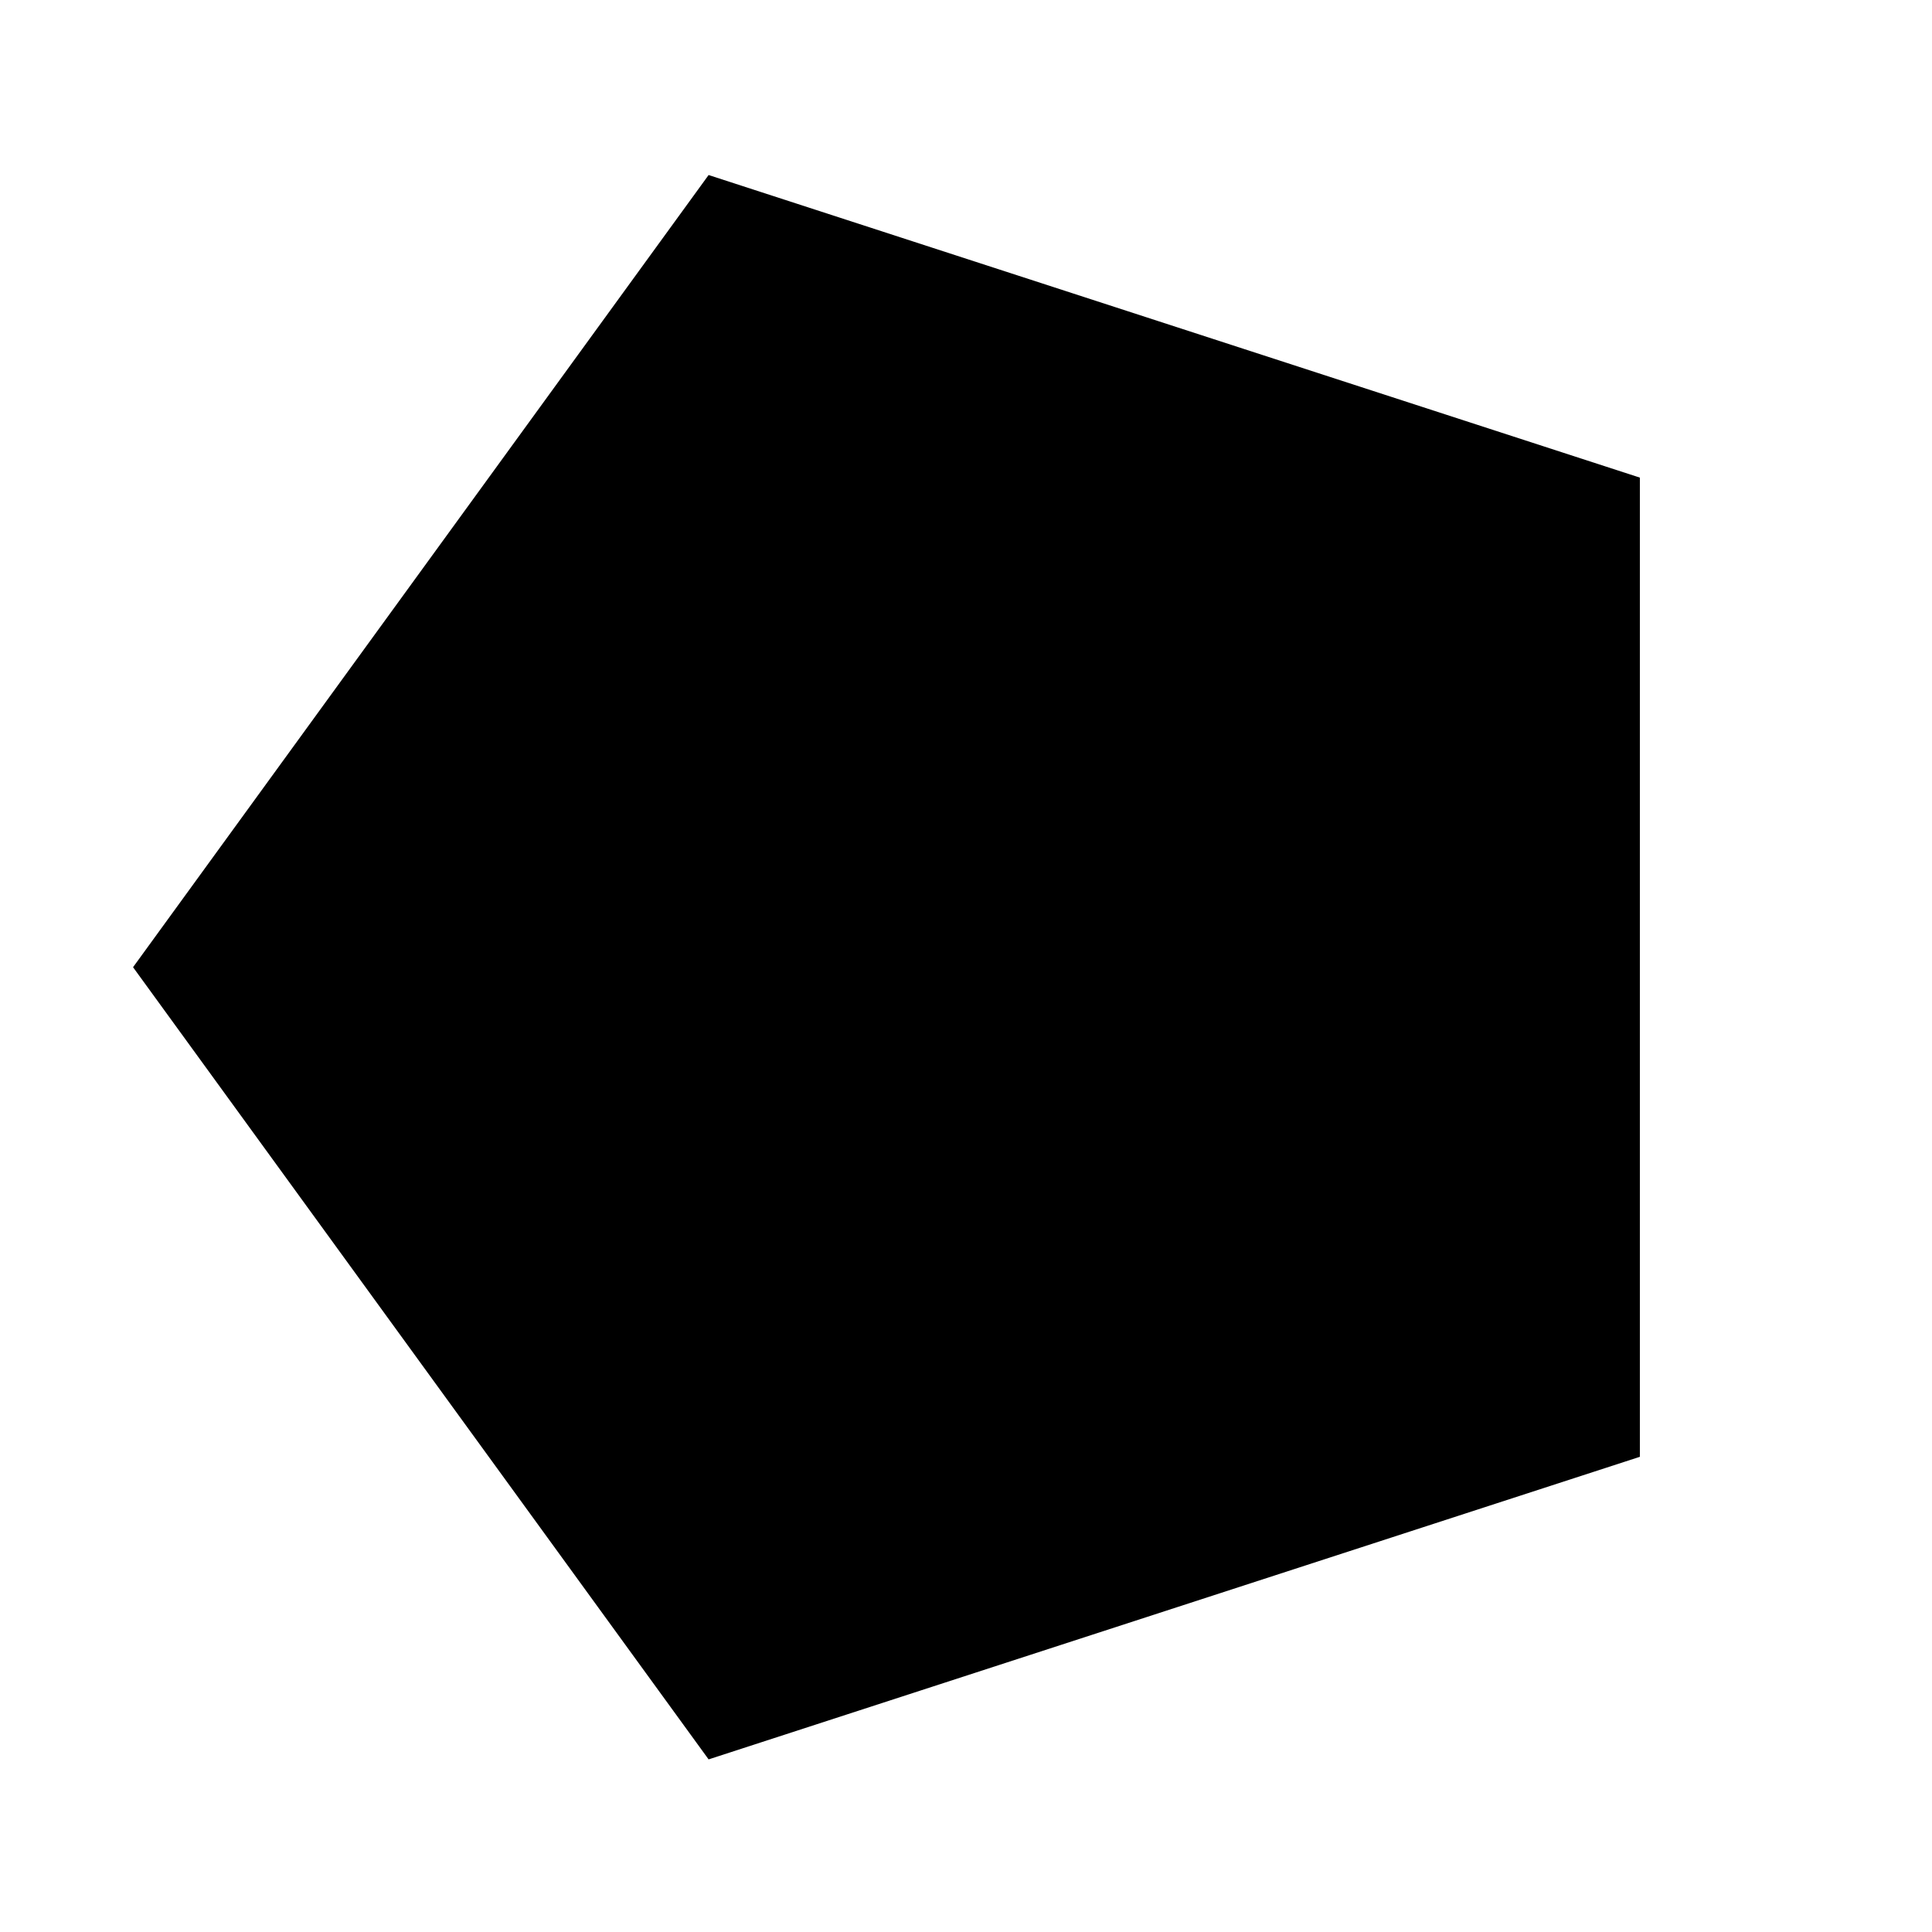
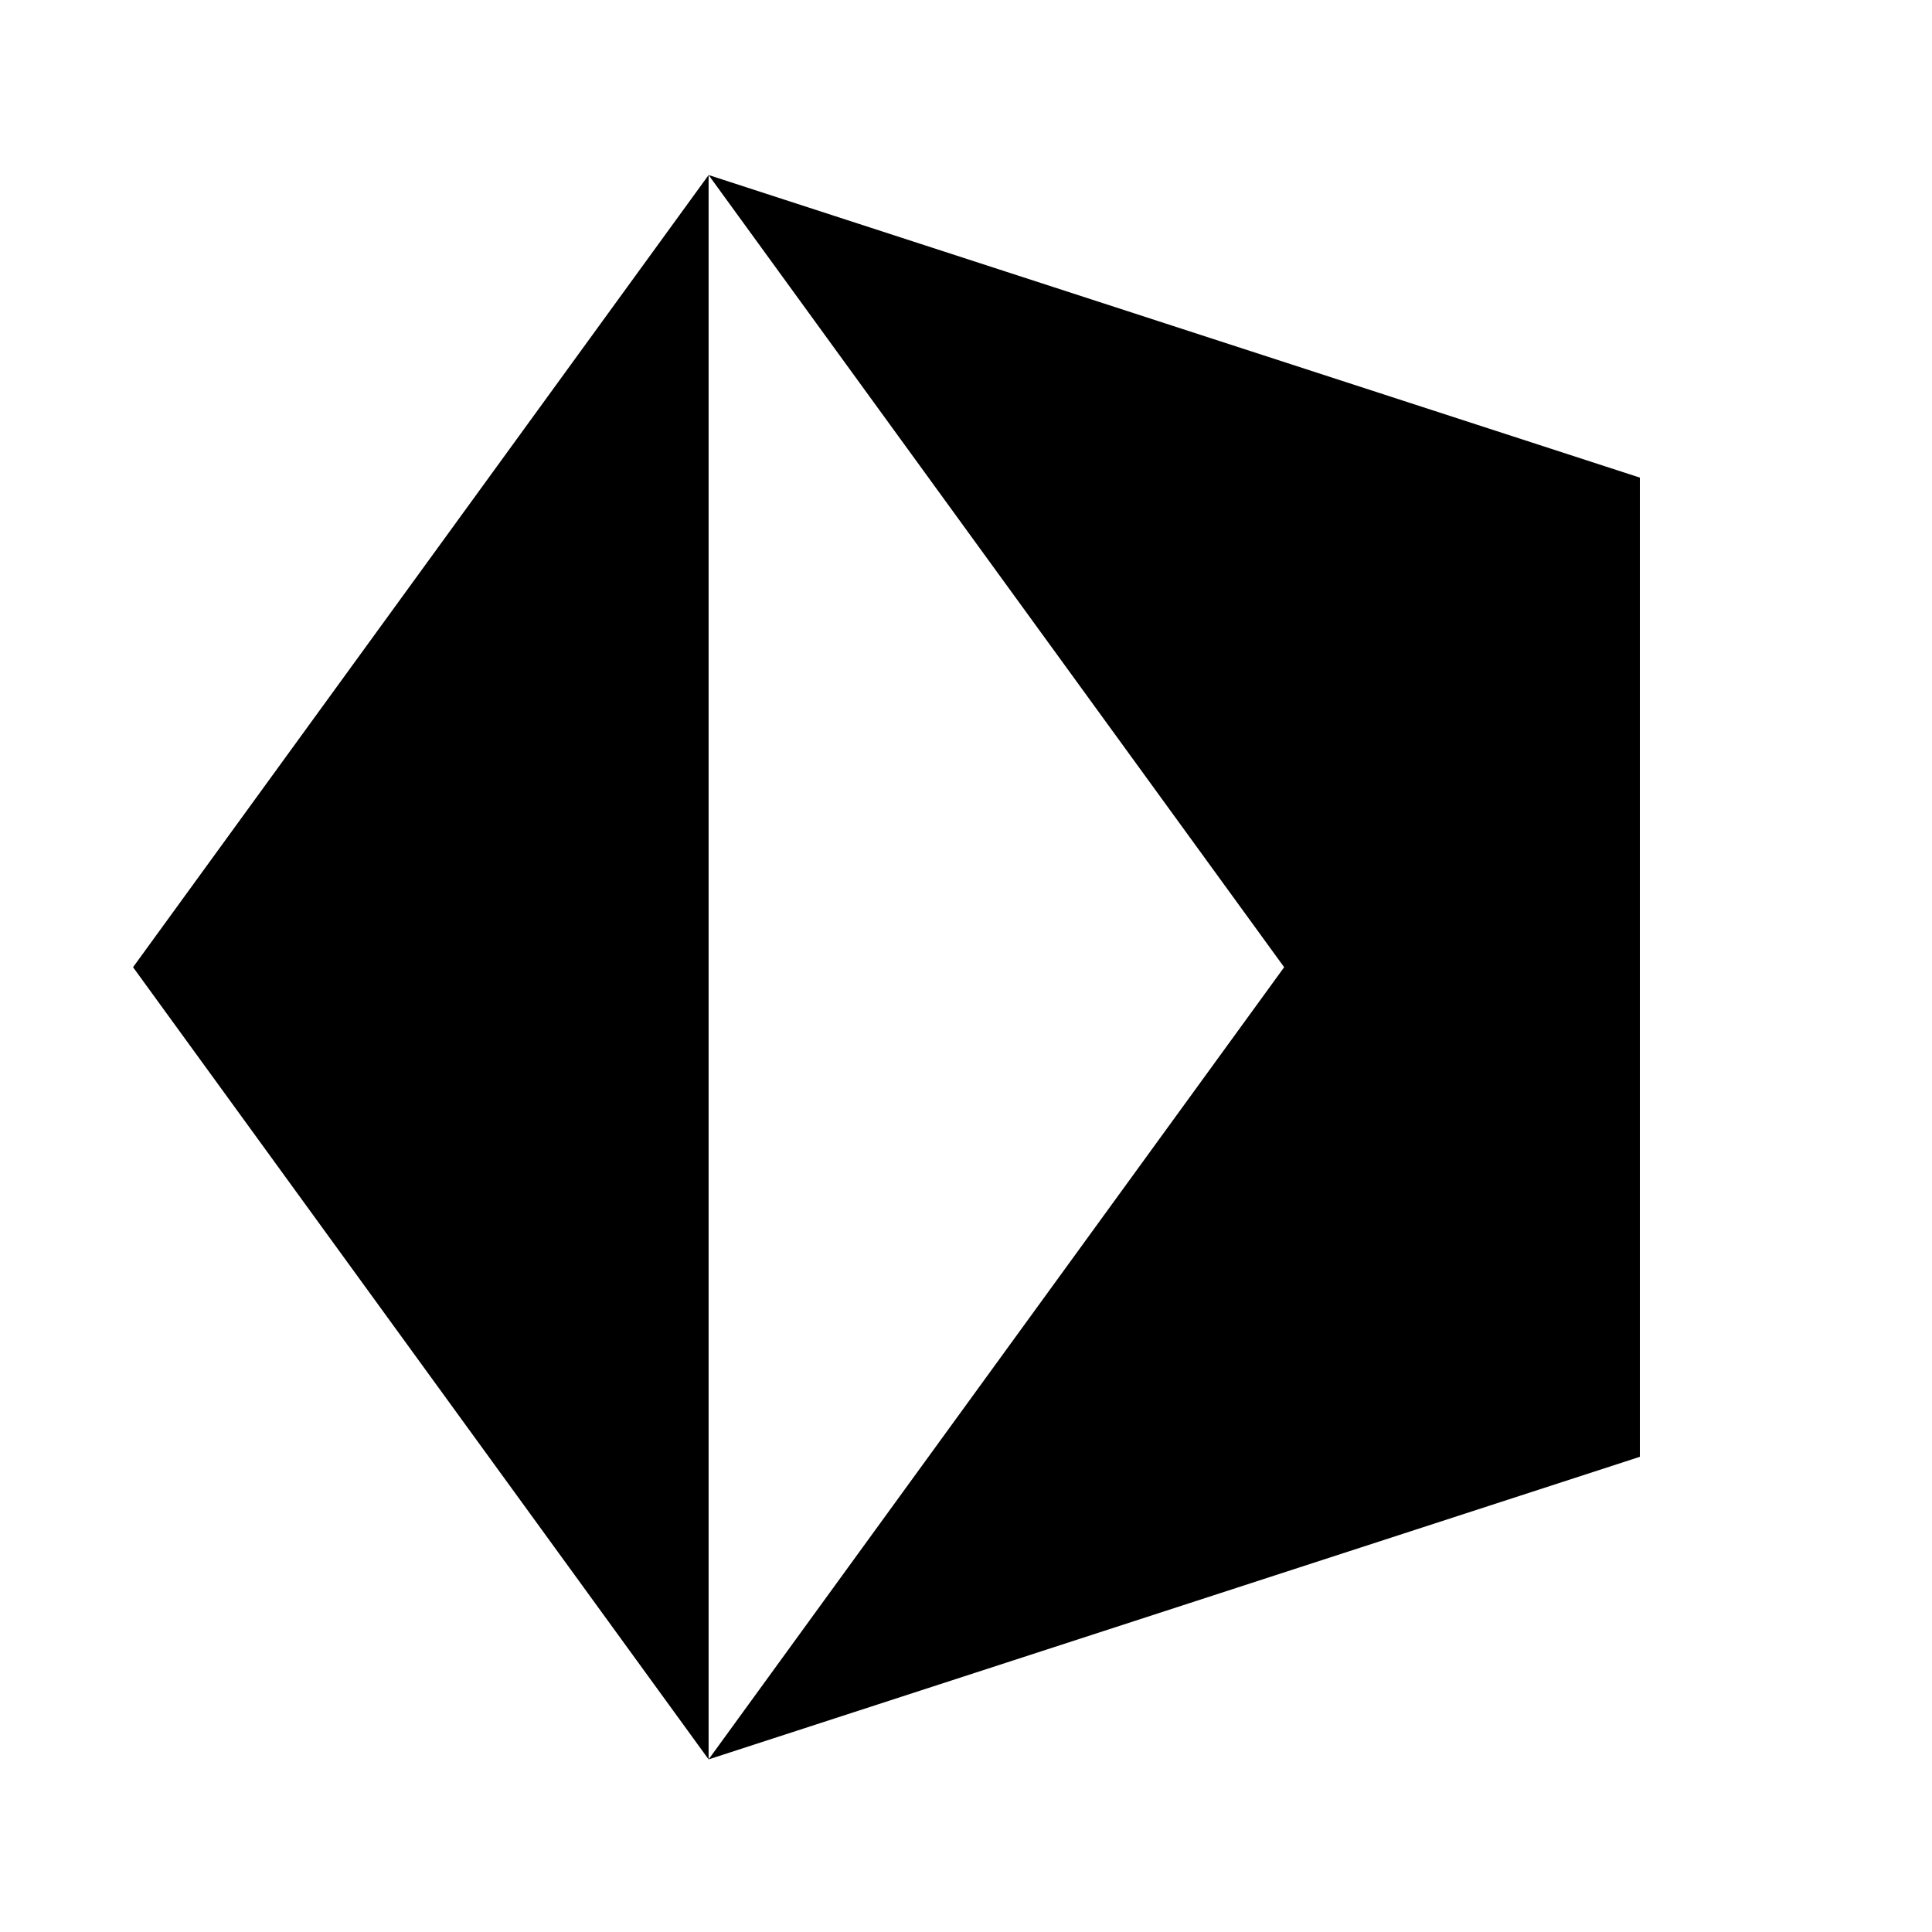
<svg xmlns="http://www.w3.org/2000/svg" version="1.1" id="Layer_2" x="0px" y="0px" width="800px" height="800px" viewBox="0 0 800 800" enable-background="new 0 0 800 800" xml:space="preserve">
  <defs id="defs1" />
-   <path id="path1" d="M 293.418 72.475 L 55.094 400.5 L 293.418 728.525 L 679.035 603.23 L 679.035 197.77 L 293.418 72.475 z " />
+   <path id="path1" d="M 293.418 72.475 L 531.742 400.5 L 293.418 728.525 L 679.035 603.23 L 679.035 197.77 L 293.418 72.475 z M 293.418 72.475 L 55.094 400.5 L 293.418 728.525 L 293.418 72.475 z " />
</svg>
